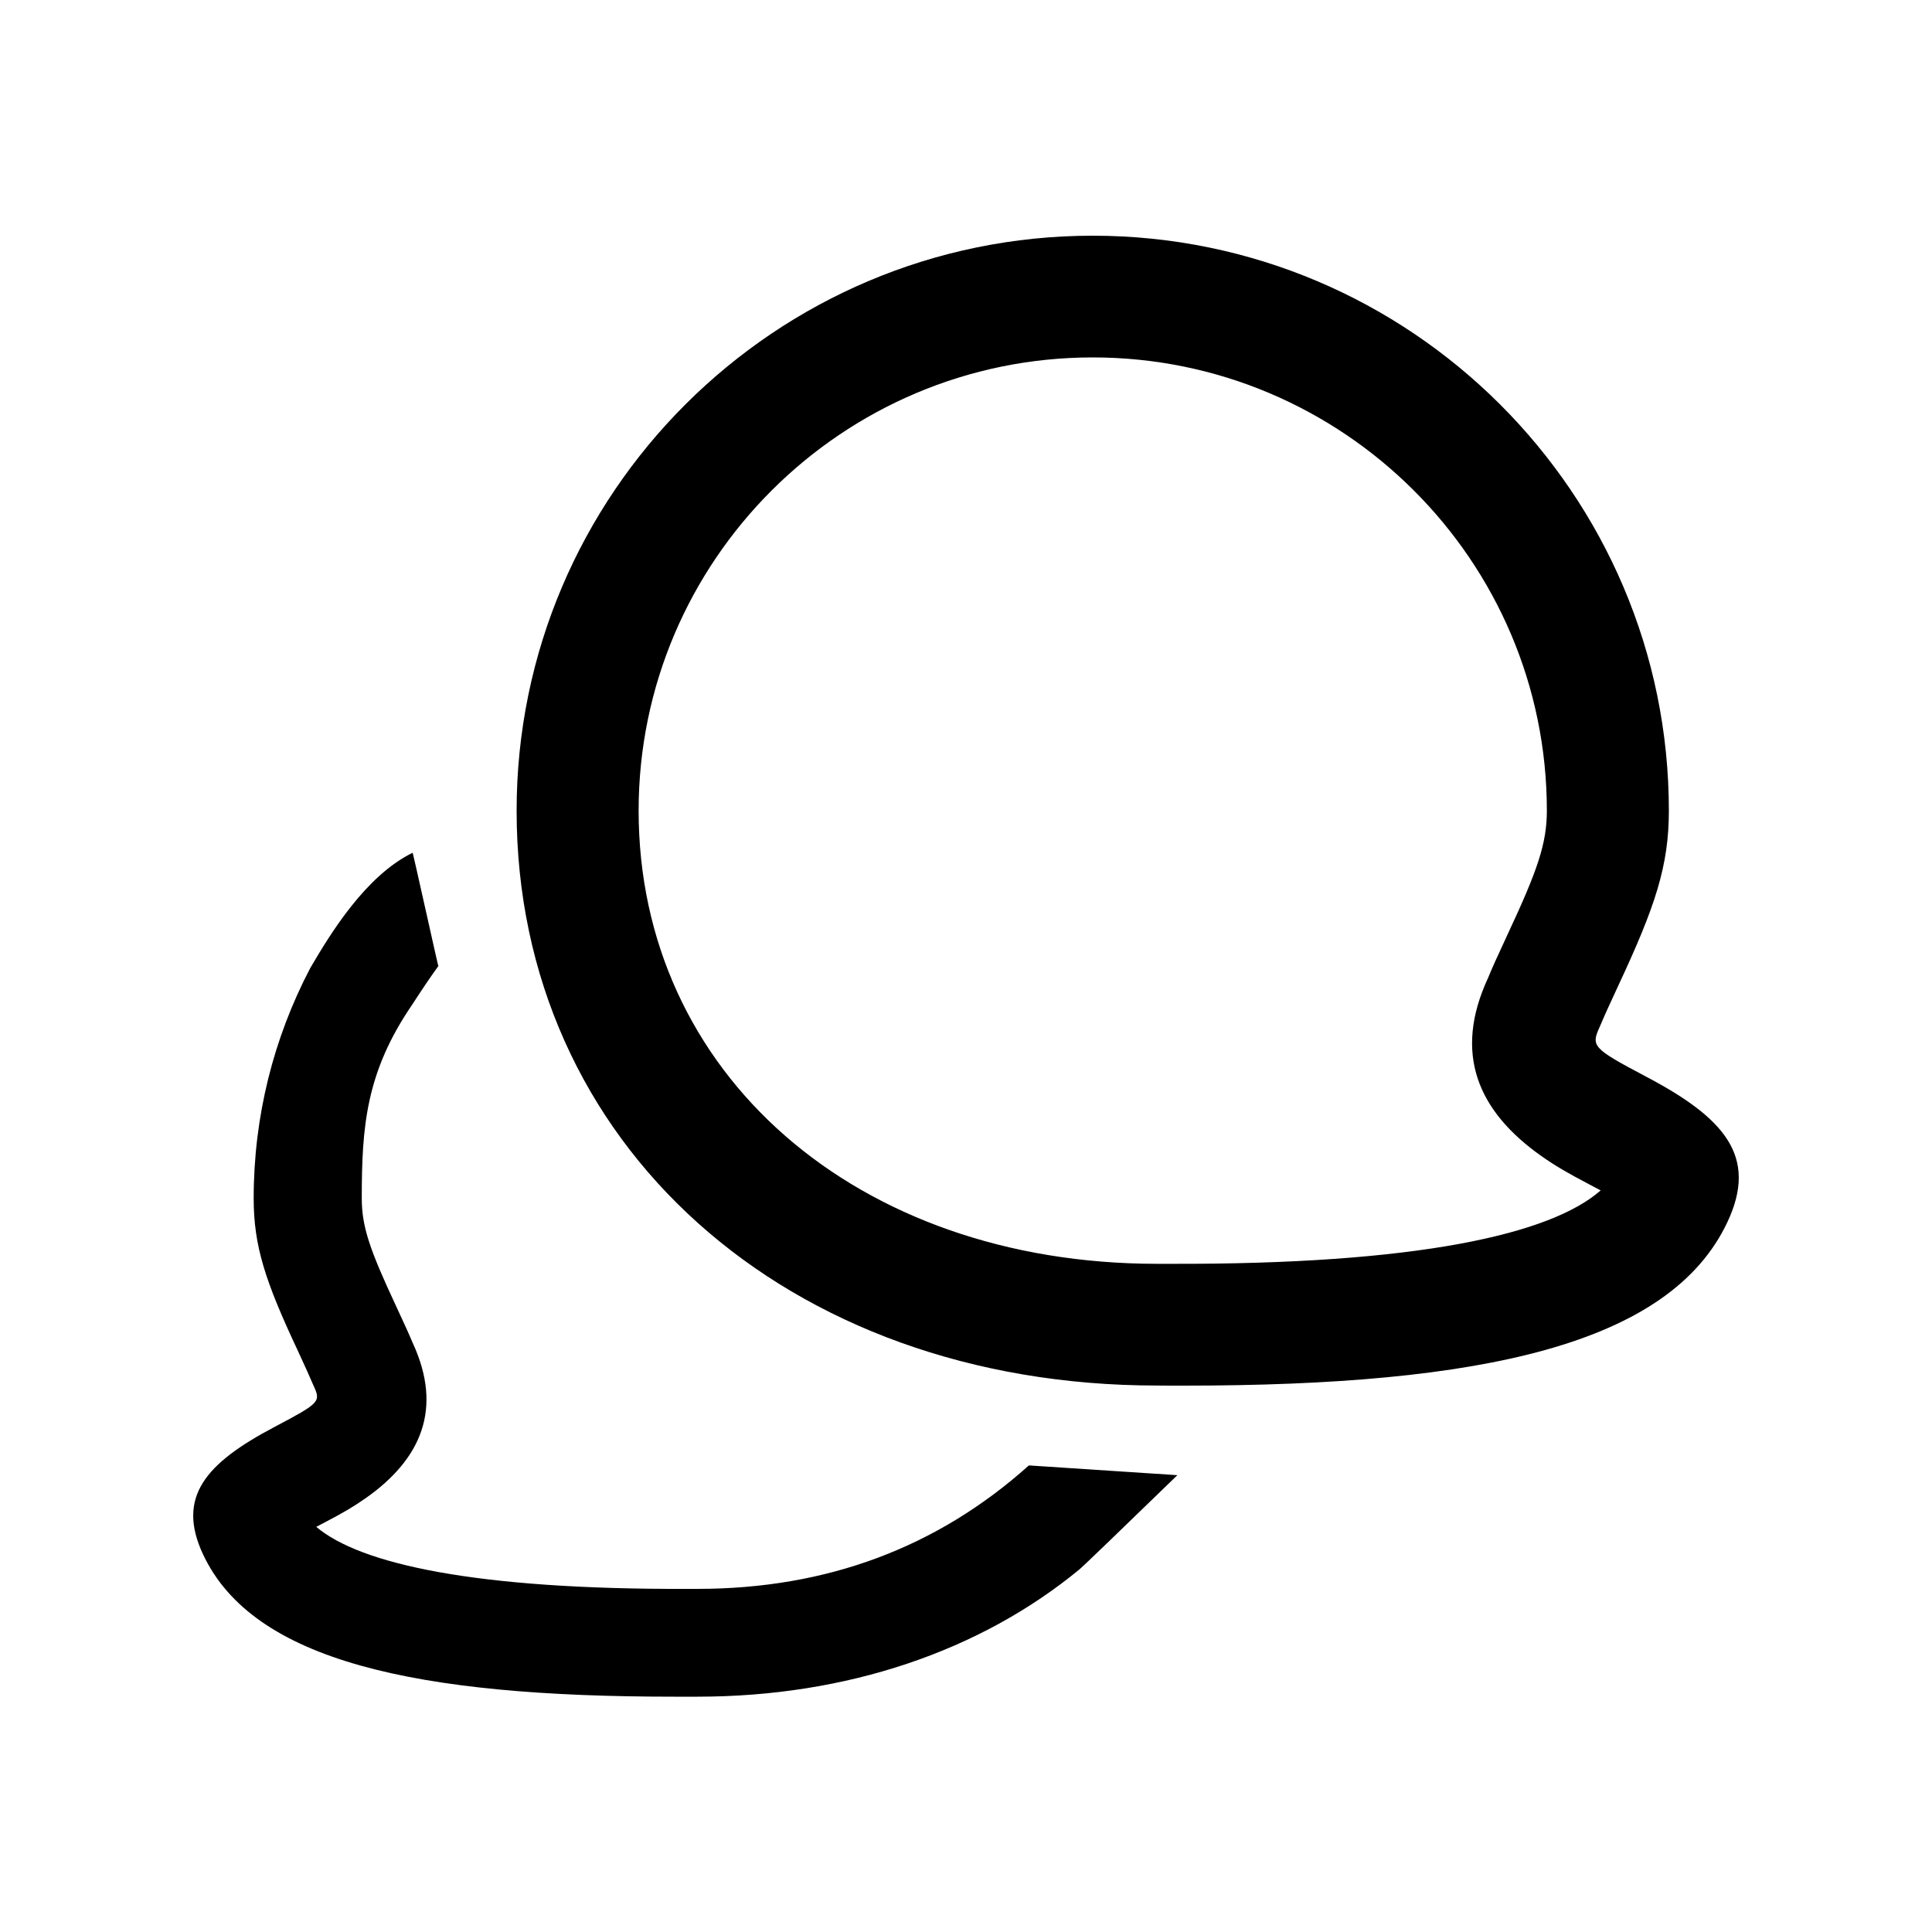
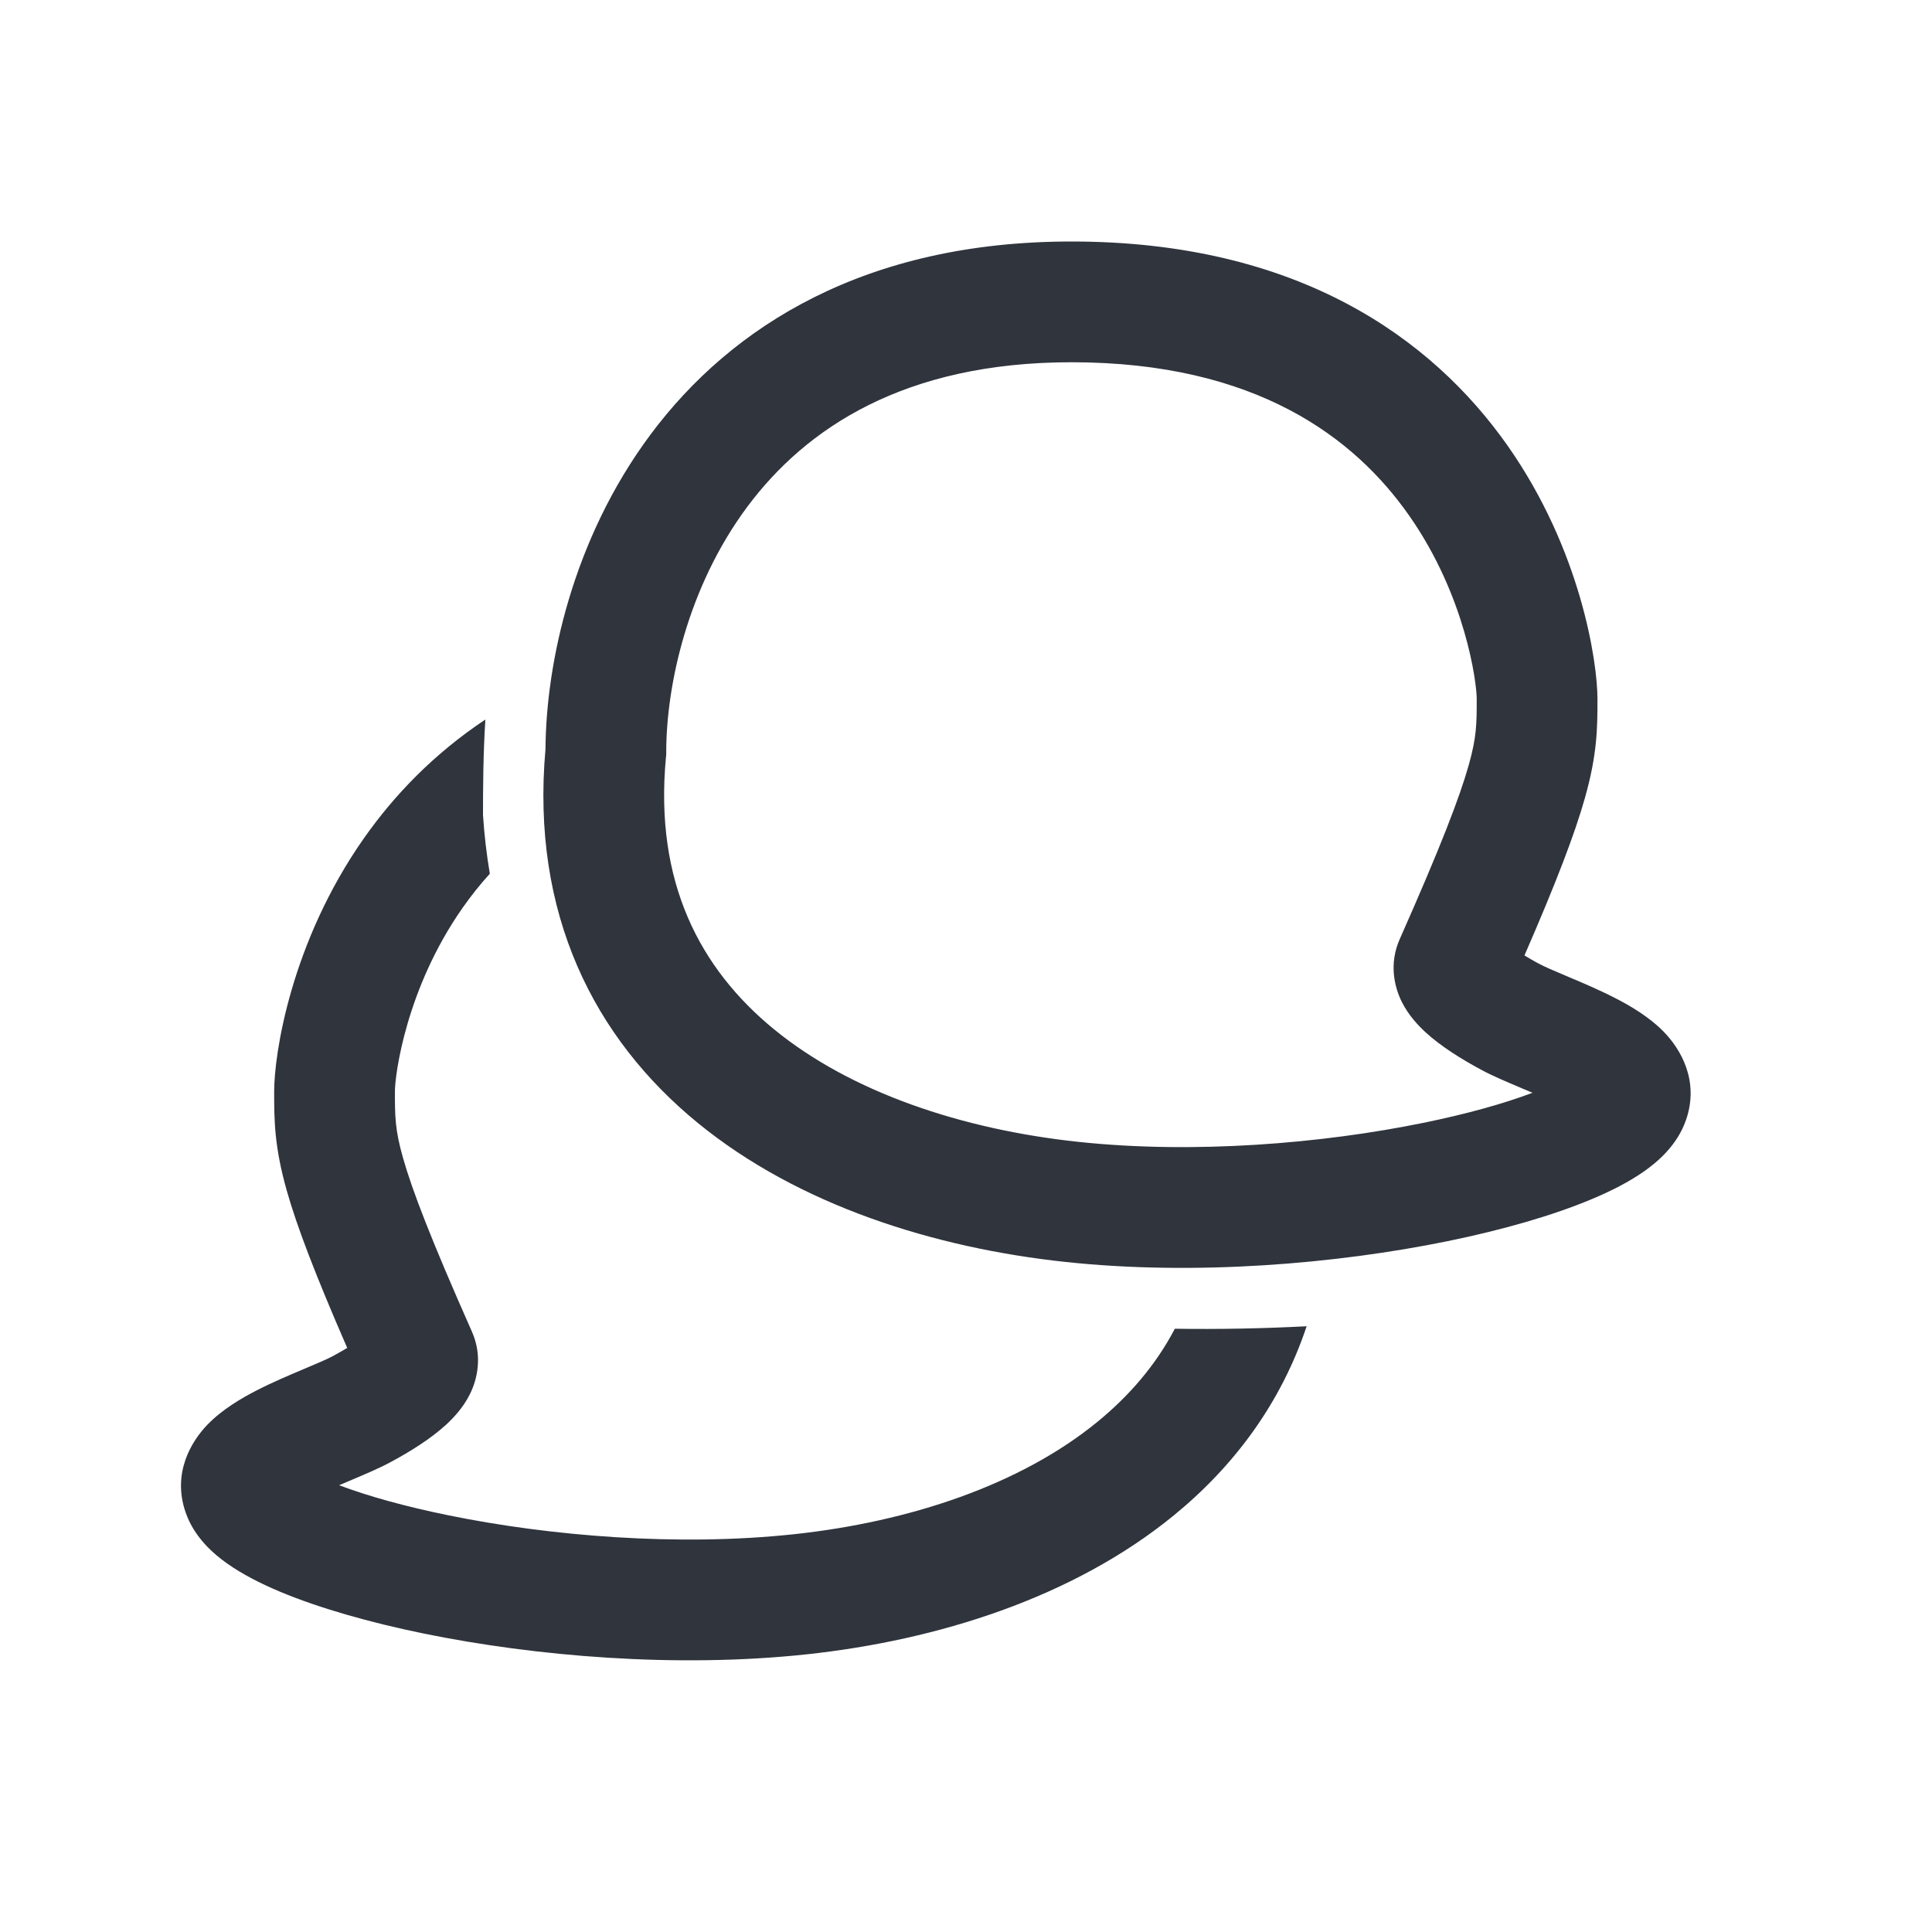
- <svg xmlns="http://www.w3.org/2000/svg" viewBox="0 0 20 20">
-   <path d="M3.363,15.759 C3.329,15.777 3.3,15.793 3.274,15.806 C3.73,16.192 4.924,16.455 7.103,16.448 L7.219,16.448 C8.556,16.448 9.7,16.022 10.651,15.17 L12.188,15.271 C11.551,15.889 11.214,16.213 11.177,16.244 C10.149,17.092 8.766,17.564 7.219,17.564 L7.108,17.564 L6.977,17.564 C4.302,17.564 2.622,17.195 2.103,16.093 C1.822,15.495 2.132,15.146 2.841,14.772 C3.313,14.523 3.322,14.51 3.247,14.347 C3.203,14.244 3.165,14.16 3.08,13.976 C2.748,13.268 2.626,12.902 2.626,12.406 C2.626,11.562 2.83,10.749 3.212,10.021 C3.422,9.661 3.787,9.065 4.271,8.828 C4.271,8.803 4.538,10.021 4.538,10 C4.453,10.118 4.364,10.25 4.271,10.394 C3.787,11.099 3.745,11.663 3.745,12.406 C3.745,12.699 3.829,12.939 4.093,13.505 C4.195,13.725 4.23,13.801 4.271,13.899 C4.588,14.581 4.361,15.104 3.787,15.508 C3.659,15.598 3.554,15.659 3.363,15.759 Z M16.57,12.323 C16.535,12.304 16.495,12.283 16.447,12.258 C16.227,12.142 16.105,12.072 15.957,11.968 C15.299,11.504 15.04,10.907 15.405,10.122 C15.45,10.012 15.49,9.924 15.608,9.67 C15.915,9.013 16.013,8.733 16.013,8.392 C16.013,5.805 13.904,3.7 11.312,3.7 C8.72,3.7 6.611,5.805 6.611,8.392 C6.611,11.11 8.863,13.083 11.979,13.083 L12.113,13.083 C14.663,13.091 16.05,12.78 16.57,12.323 Z M16.561,10.628 C16.469,10.829 16.483,10.851 17.036,11.143 C17.85,11.571 18.203,11.97 17.882,12.651 C17.286,13.918 15.346,14.344 12.258,14.344 L12.107,14.344 L11.978,14.343 C8.142,14.343 5.348,11.84 5.348,8.392 C5.348,5.11 8.023,2.44 11.312,2.44 C14.601,2.44 17.276,5.11 17.276,8.392 C17.276,8.963 17.135,9.385 16.753,10.202 C16.654,10.415 16.61,10.512 16.561,10.628 Z" />
+ <svg xmlns="http://www.w3.org/2000/svg" width="32" height="32" viewBox="0 0 32 32" fill="none">
+   <path fill-rule="evenodd" clip-rule="evenodd" d="M11.035 12.453C11.035 11.378 11.377 9.737 12.379 8.392C13.345 7.096 14.974 6 17.747 6C20.816 6 22.442 7.26 23.336 8.534C24.278 9.875 24.459 11.31 24.459 11.576V11.583C24.459 11.983 24.459 12.205 24.326 12.675C24.177 13.203 23.864 14.022 23.184 15.555C23.001 15.967 23.098 16.353 23.218 16.594C23.33 16.818 23.491 16.987 23.615 17.101C23.87 17.334 24.207 17.543 24.53 17.717C24.718 17.819 24.961 17.921 25.162 18.006L25.162 18.006L25.206 18.025C25.267 18.05 25.326 18.075 25.383 18.1C24.918 18.276 24.3 18.45 23.574 18.598C21.896 18.941 19.773 19.118 17.854 18.912C15.93 18.706 14.097 18.092 12.822 17.05C11.594 16.045 10.836 14.611 11.03 12.547L11.035 12.5V12.453ZM26.137 17.72C26.137 17.72 26.135 17.723 26.128 17.728C26.134 17.723 26.137 17.72 26.137 17.72ZM17.747 4C14.35 4 12.123 5.388 10.775 7.197C9.478 8.938 9.044 10.997 9.035 12.406C8.791 15.141 9.846 17.199 11.556 18.598C13.23 19.967 15.481 20.669 17.64 20.901C19.803 21.133 22.137 20.933 23.975 20.558C24.893 20.37 25.723 20.131 26.363 19.862C26.682 19.729 26.985 19.575 27.237 19.397C27.459 19.24 27.782 18.967 27.926 18.549C28.153 17.892 27.825 17.368 27.566 17.099C27.319 16.843 27 16.658 26.754 16.532C26.492 16.397 26.21 16.278 25.985 16.183C25.734 16.077 25.577 16.01 25.481 15.958C25.393 15.91 25.316 15.866 25.25 15.825C25.781 14.604 26.083 13.812 26.251 13.218C26.458 12.485 26.459 12.049 26.459 11.576C26.459 10.965 26.186 9.113 24.973 7.385C23.712 5.59 21.482 4 17.747 4ZM24.952 15.613C24.949 15.61 24.948 15.608 24.948 15.608C24.948 15.608 24.948 15.608 24.948 15.609C24.949 15.61 24.95 15.611 24.952 15.613ZM6.027 13.885C6.531 13.167 7.19 12.482 8.039 11.918C8.003 12.498 8 13.038 8 13.5C8.022 13.834 8.06 14.158 8.113 14.472C7.945 14.656 7.797 14.845 7.664 15.034C6.722 16.375 6.541 17.811 6.541 18.076V18.083V18.083C6.541 18.483 6.541 18.705 6.674 19.175C6.823 19.703 7.136 20.522 7.816 22.055C7.999 22.467 7.902 22.853 7.782 23.094C7.67 23.318 7.509 23.487 7.385 23.601C7.13 23.834 6.793 24.043 6.47 24.217C6.282 24.319 6.039 24.421 5.838 24.506L5.838 24.506L5.838 24.506L5.794 24.525C5.733 24.55 5.674 24.576 5.617 24.6C6.082 24.776 6.7 24.95 7.426 25.098C9.104 25.441 11.227 25.618 13.146 25.412C15.07 25.206 16.903 24.592 18.177 23.55C18.703 23.12 19.143 22.611 19.459 22.008C20.192 22.019 20.927 22.004 21.642 21.967C21.218 23.238 20.443 24.281 19.444 25.098C17.77 26.467 15.519 27.169 13.36 27.401C11.197 27.633 8.863 27.433 7.025 27.058C6.106 26.87 5.277 26.631 4.636 26.363C4.318 26.229 4.015 26.075 3.763 25.897C3.541 25.74 3.218 25.467 3.074 25.049C2.847 24.392 3.175 23.868 3.434 23.599C3.681 23.343 4 23.159 4.246 23.032C4.508 22.897 4.79 22.778 5.015 22.683C5.266 22.577 5.423 22.51 5.519 22.458C5.607 22.41 5.684 22.366 5.751 22.326C5.219 21.104 4.917 20.312 4.749 19.718C4.542 18.985 4.541 18.549 4.541 18.076C4.541 17.465 4.814 15.613 6.027 13.885ZM4.863 24.22C4.863 24.22 4.865 24.223 4.872 24.228C4.866 24.223 4.863 24.22 4.863 24.22ZM6.052 22.108L6.051 22.109L6.048 22.113C6.051 22.11 6.052 22.108 6.052 22.108Z" fill="#2F343D" />
</svg>
